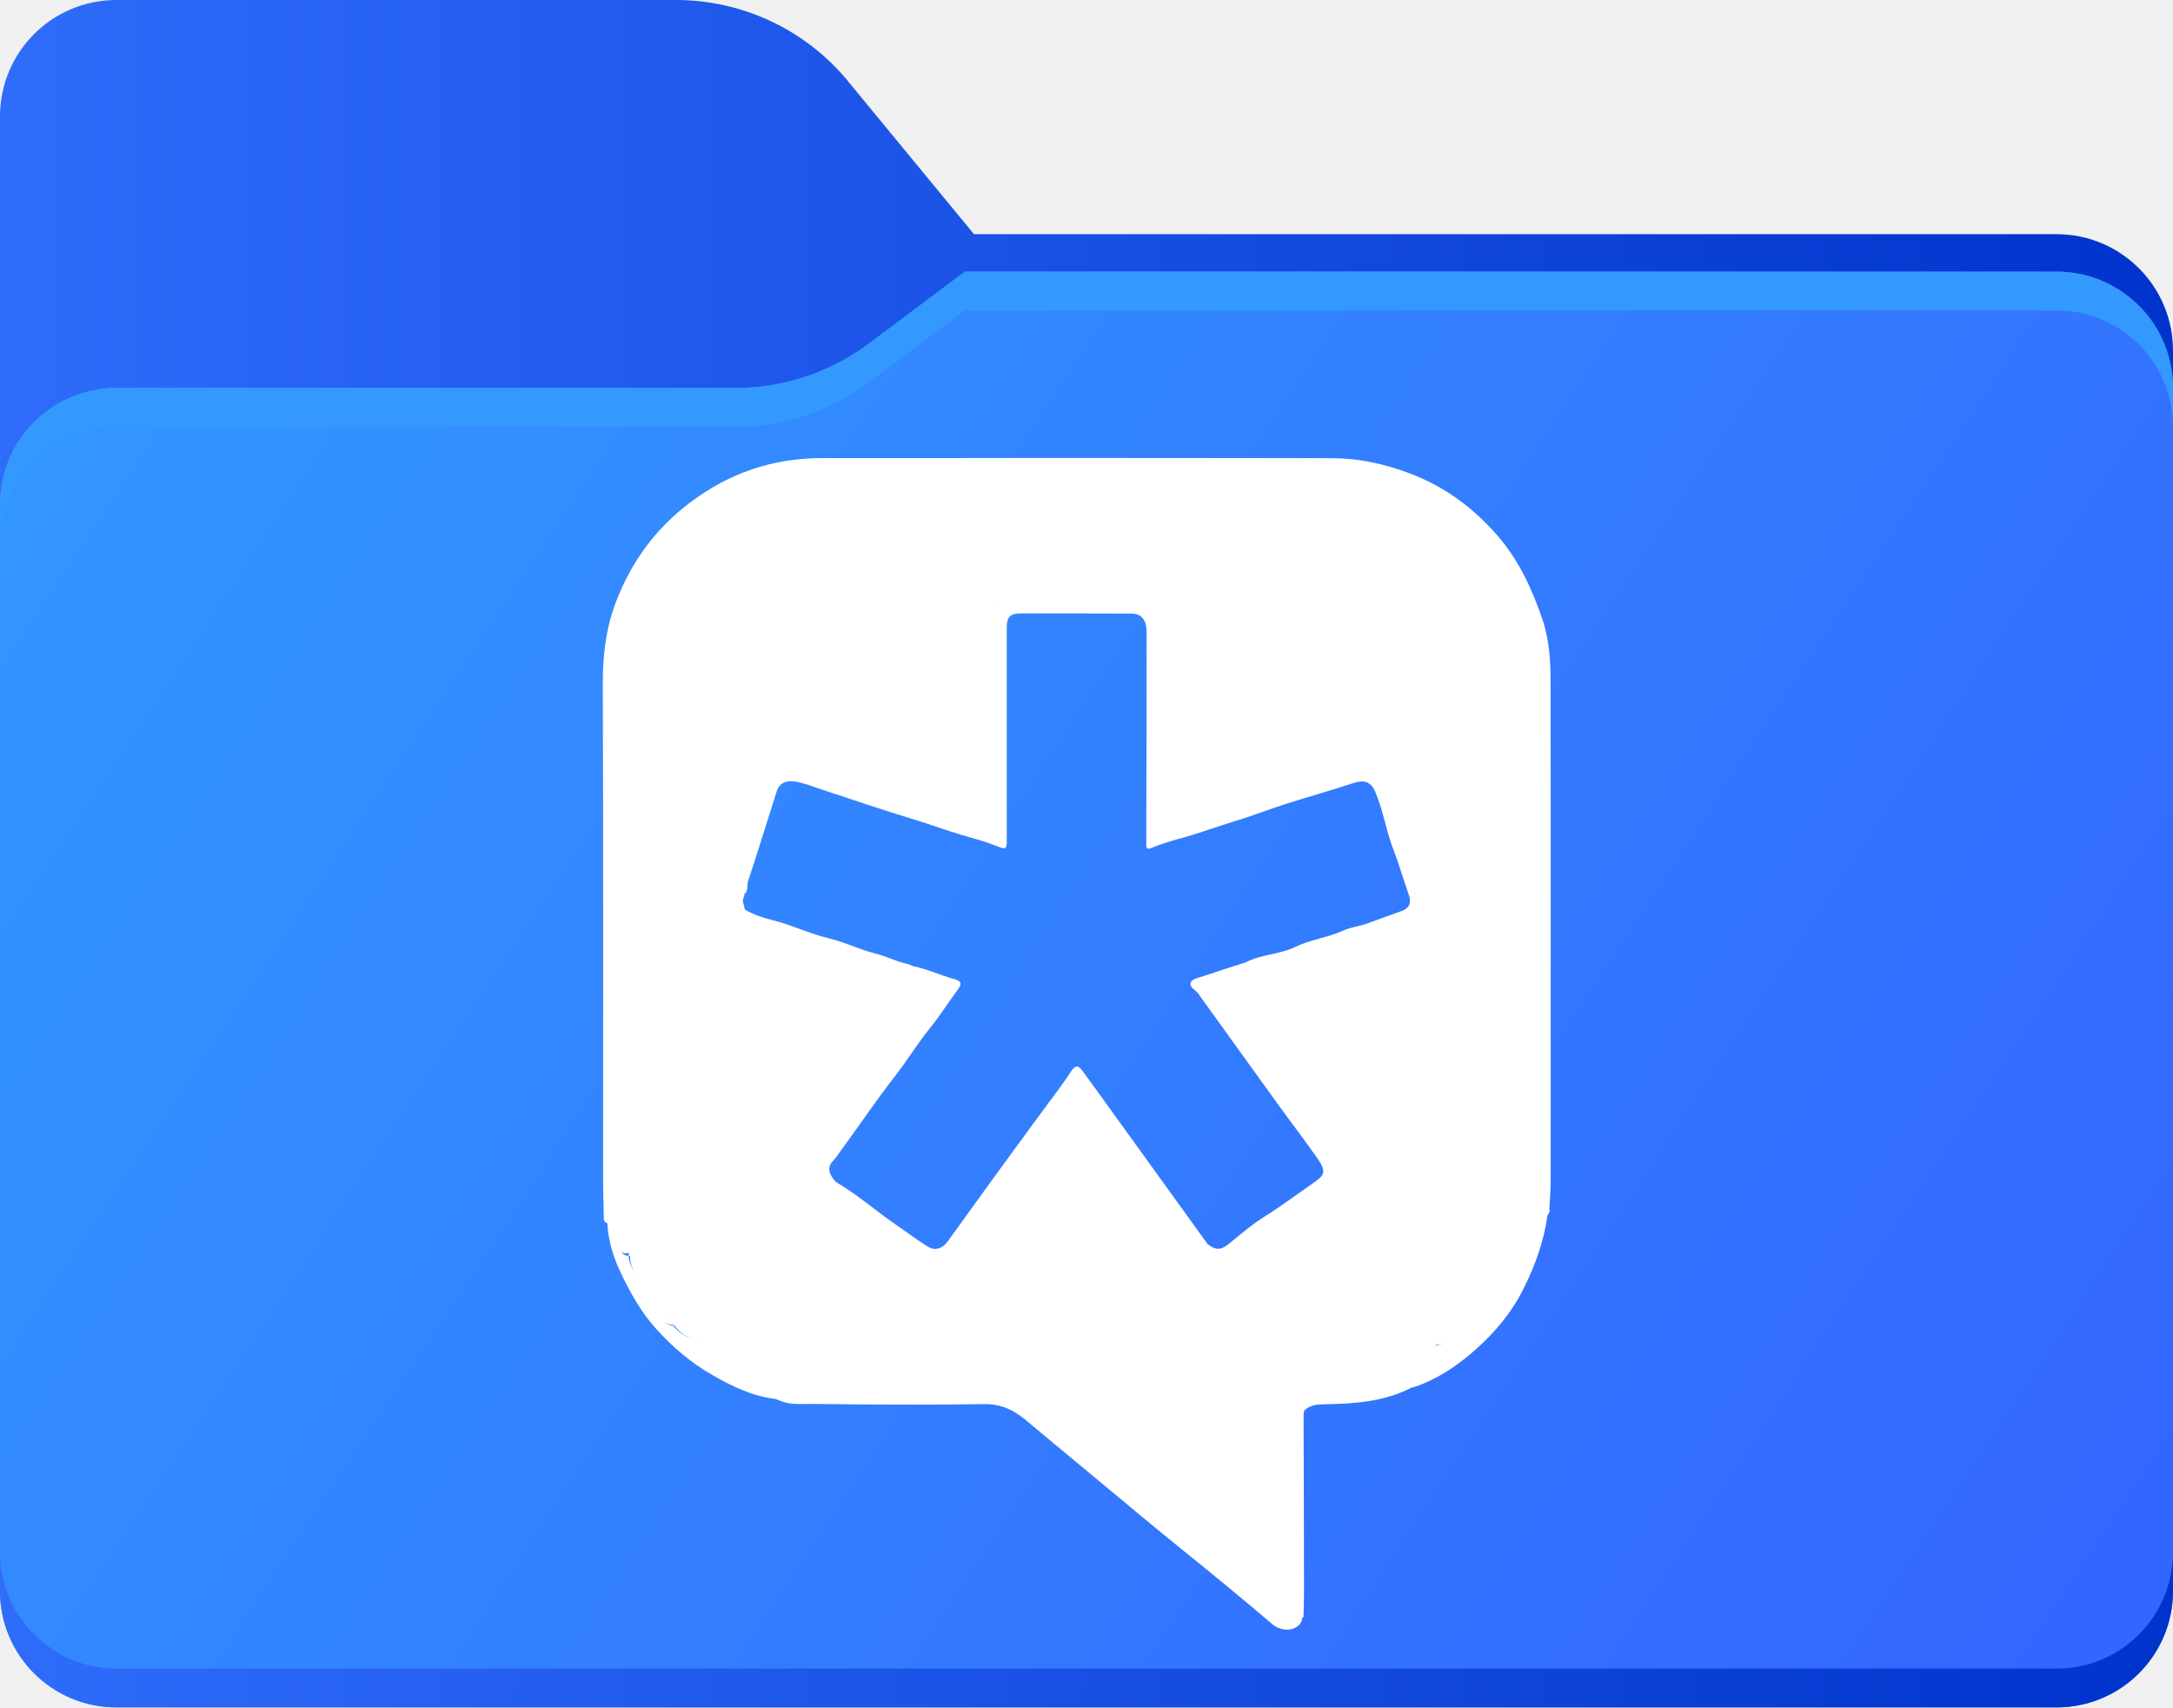
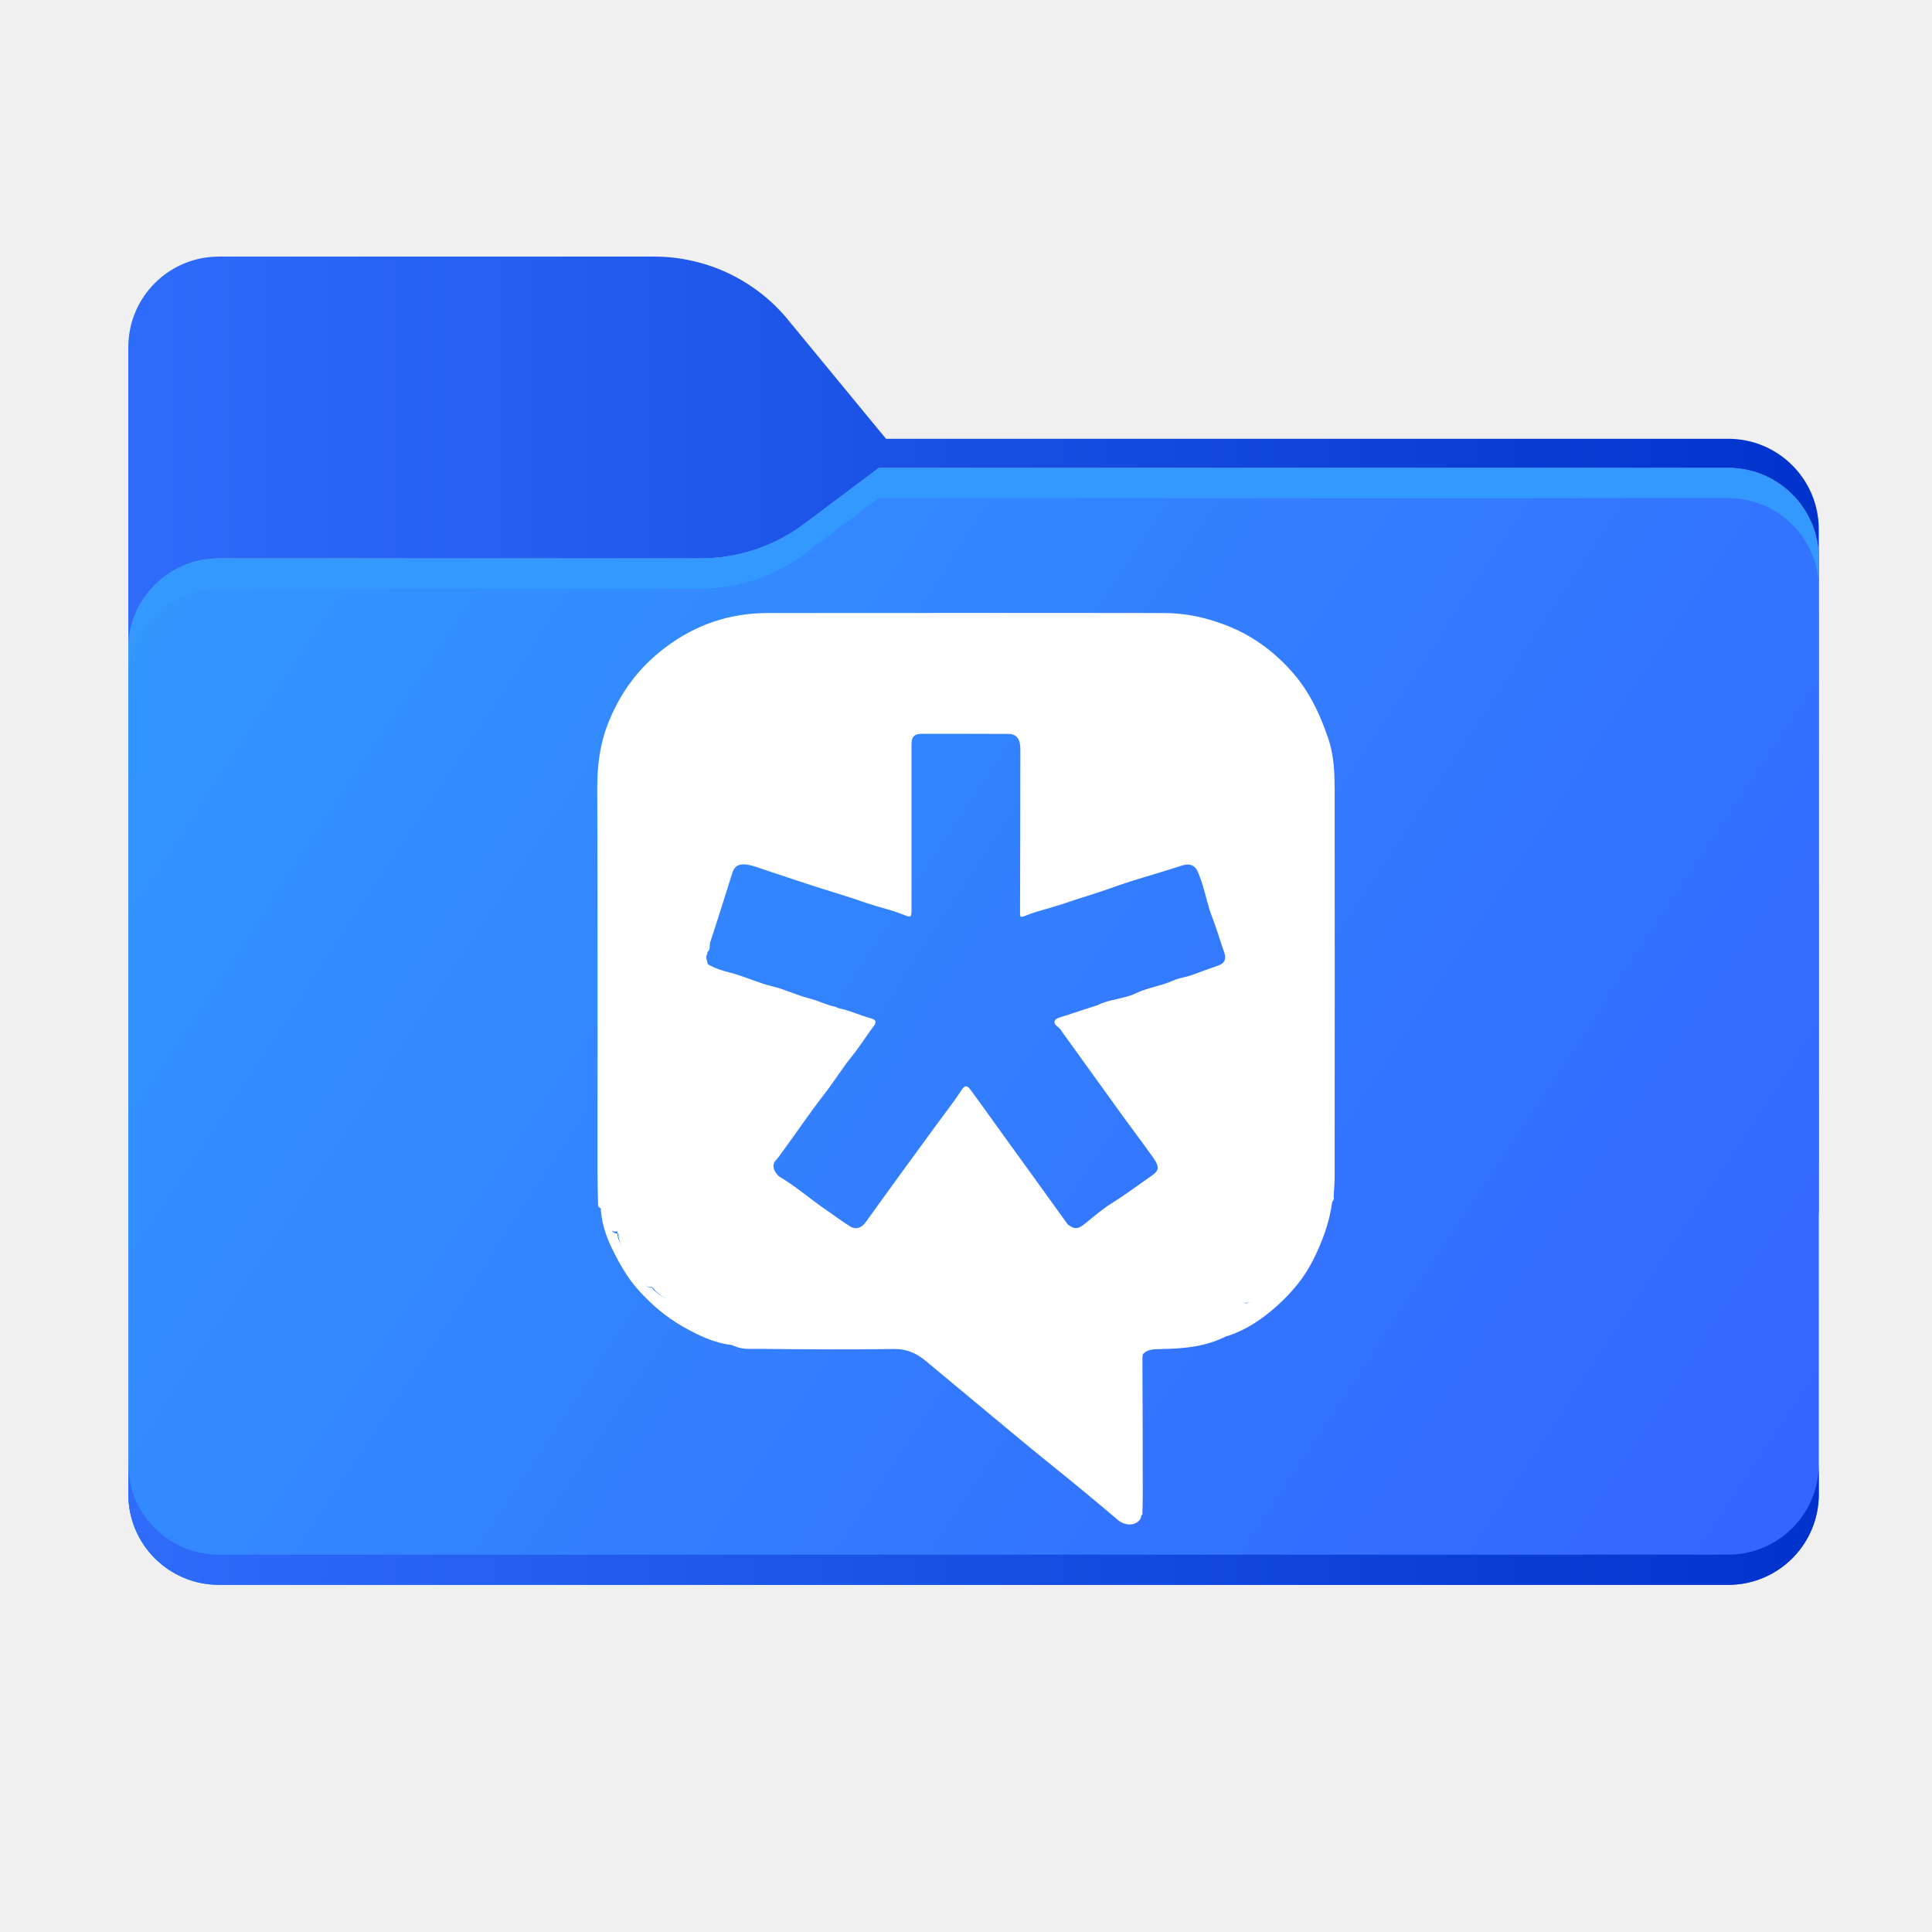
- <svg xmlns="http://www.w3.org/2000/svg" xmlns:xlink="http://www.w3.org/1999/xlink" id="Layer_1" data-name="Layer 1" viewBox="0 0 224 176">
+ <svg xmlns="http://www.w3.org/2000/svg" xmlns:xlink="http://www.w3.org/1999/xlink" id="Layer_1" data-name="Layer 1" viewBox="0 0 256 256">
  <defs>
    <style>
      .cls-1 {
-         fill: url(#_未命名的渐变_102);
-       }
- 
-       .cls-1, .cls-2, .cls-3, .cls-4, .cls-5, .cls-6 {
-         fill-rule: evenodd;
-       }
- 
-       .cls-7 {
        fill: #fff;
      }

      .cls-2 {
-         fill: url(#_未命名的渐变_34);
+         fill: url(#_未命名的渐变_5);
+       }
+ 
+       .cls-2, .cls-3, .cls-4, .cls-5, .cls-6 {
+         fill-rule: evenodd;
      }

      .cls-3 {
-         fill: url(#linear-gradient);
+         fill: url(#_未命名的渐变_4-2);
      }

      .cls-4 {
-         fill: url(#_未命名的渐变_75);
-       }
- 
-       .cls-8 {
-         fill: none;
-         mask: url(#mask);
+         fill: url(#_未命名的渐变_3);
      }

      .cls-5 {
-         fill: #a6a1a1;
+         fill: url(#_未命名的渐变_4);
      }

      .cls-6 {
-         fill: url(#_未命名的渐变_75-2);
+         fill: #a6a1a1;
      }
    </style>
-     <linearGradient id="_未命名的渐变_75" data-name="未命名的渐变 75" x1="0" y1="69" x2="224" y2="69" gradientUnits="userSpaceOnUse">
+     <linearGradient id="_未命名的渐变_4" data-name="未命名的渐变 4" x1="17" y1="155" x2="241" y2="155" gradientTransform="translate(0 258) scale(1 -1)" gradientUnits="userSpaceOnUse">
      <stop offset="0" stop-color="#2f6cfa" />
      <stop offset="1" stop-color="#03c" />
    </linearGradient>
-     <linearGradient id="linear-gradient" x1="15.58" y1="205.55" x2="196.35" y2="24.41" gradientTransform="translate(0 190) scale(1 -1)" gradientUnits="userSpaceOnUse">
-       <stop offset="0" stop-color="#05815d" />
-       <stop offset="1" stop-color="#0c575f" />
-     </linearGradient>
-     <mask id="mask" x="0" y="0" width="224" height="138" maskUnits="userSpaceOnUse">
-       <g id="mask0_501_11930" data-name="mask0 501 11930">
-         <path class="cls-3" d="m87.43,8.38c-4.37-5.31-10.88-8.38-17.75-8.38H12C5.37,0,0,5.37,0,12v114c0,6.63,5.37,12,12,12h200c6.63,0,12-5.37,12-12V36.14c0-6.63-5.37-12-12-12h-111.6l-12.98-15.76Z" />
-       </g>
-     </mask>
-     <linearGradient id="_未命名的渐变_34" data-name="未命名的渐变 34" x1="0" y1="162" x2="224" y2="14" gradientTransform="translate(0 190) scale(1 -1)" gradientUnits="userSpaceOnUse">
+     <linearGradient id="_未命名的渐变_3" data-name="未命名的渐变 3" x1="17" y1="952" x2="241" y2="1100" gradientTransform="translate(0 -890)" gradientUnits="userSpaceOnUse">
      <stop offset="0" stop-color="#39f" />
      <stop offset=".95" stop-color="#36f" />
    </linearGradient>
-     <linearGradient id="_未命名的渐变_75-2" data-name="未命名的渐变 75" x1="-.07" y1="23.32" x2="223.94" y2="20.82" gradientTransform="translate(0 190) scale(1 -1)" xlink:href="#_未命名的渐变_75" />
-     <linearGradient id="_未命名的渐变_102" data-name="未命名的渐变 102" x1="0" y1="148" x2="224" y2="148" gradientTransform="translate(0 190) scale(1 -1)" gradientUnits="userSpaceOnUse">
+     <linearGradient id="_未命名的渐变_4-2" data-name="未命名的渐变 4" x1="16.93" y1="1090.68" x2="240.94" y2="1093.18" gradientTransform="translate(0 -890)" xlink:href="#_未命名的渐变_4" />
+     <linearGradient id="_未命名的渐变_5" data-name="未命名的渐变 5" x1="17" y1="966" x2="241" y2="966" gradientTransform="translate(0 -890)" gradientUnits="userSpaceOnUse">
      <stop offset="0" stop-color="#39f" />
      <stop offset="1" stop-color="#39f" />
    </linearGradient>
  </defs>
-   <path class="cls-4" d="m87.43,8.38c-4.37-5.31-10.88-8.38-17.75-8.38H12C5.37,0,0,5.37,0,12v114c0,6.63,5.37,12,12,12h200c6.63,0,12-5.37,12-12V36.14c0-6.63-5.37-12-12-12h-111.6l-12.98-15.76Z" />
-   <g class="cls-8">
-     <path class="cls-5" d="m75.79,40c4.98,0,9.82-1.61,13.8-4.6l9.87-7.4h112.54c6.63,0,12,5.37,12,12v86c0,6.63-5.37,12-12,12H12c-6.63,0-12-5.37-12-12V52c0-6.63,5.37-12,12-12h63.79Z" />
-   </g>
-   <path class="cls-2" d="m75.79,40c4.98,0,9.82-1.61,13.8-4.6l9.87-7.4h112.54c6.63,0,12,5.37,12,12v124c0,6.63-5.37,12-12,12H12c-6.63,0-12-5.37-12-12V52c0-6.63,5.37-12,12-12h63.79Z" />
-   <path class="cls-6" d="m0,160v4c0,6.63,5.37,12,12,12h200c6.63,0,12-5.37,12-12v-4c0,6.63-5.37,12-12,12H12c-6.63,0-12-5.37-12-12Z" />
-   <path class="cls-1" d="m89.59,35.4c-3.98,2.98-8.82,4.6-13.8,4.6H12c-6.63,0-12,5.37-12,12v4c0-6.63,5.37-12,12-12h63.79c4.98,0,9.82-1.61,13.8-4.6l9.87-7.4h112.54c6.63,0,12,5.37,12,12v-4c0-6.63-5.37-12-12-12h-112.54l-9.87,7.4Z" />
-   <path class="cls-7" d="m159.84,70.35c0-2.22-.12-4.41-.87-6.59-1.08-3.14-2.44-6.06-4.63-8.58-2.5-2.87-5.46-5.04-9.06-6.4-2.6-.98-5.26-1.55-8-1.55-17.51-.03-35.02-.01-52.54-.01-5.03,0-9.53,1.52-13.56,4.55-3.63,2.72-6.17,6.23-7.75,10.45-1,2.68-1.3,5.45-1.29,8.32.06,17.02.03,34.03.03,51.05,0,1.3.05,2.59.07,3.89,0,.29.05.53.37.61.01.2.03.39.04.59.17,1.62.68,3.15,1.38,4.61.97,2.02,2.06,3.97,3.57,5.65,1.71,1.9,3.64,3.55,5.85,4.81,2.03,1.16,4.14,2.19,6.51,2.46.14.06.28.12.41.17,1.07.46,2.22.33,3.32.34,5.92.07,11.83.11,17.75.02,1.72-.03,3.02.58,4.26,1.61,2.12,1.77,4.24,3.54,6.37,5.3,3.35,2.77,6.67,5.58,10.05,8.3,3.06,2.46,6.08,4.96,9.07,7.5.32.27.69.41,1.05.49.99.24,2.01-.39,1.98-1.16.1-.03.18-.08.15-.21.02-.76.05-1.52.05-2.28,0-5.76-.02-11.52-.04-17.27,0-.13,0-.27,0-.4,0-.13,0-.26,0-.4,0-.13,0-.27,0-.4.02-.13.03-.26.05-.39-.04-.16-.06-.3-.06-.41,0,.11.02.25.06.41.63-.67,1.45-.66,2.29-.68,3.06-.05,6.08-.29,8.86-1.75l.1.02s.09-.04.09-.04c2.43-.81,4.52-2.24,6.38-3.9,1.94-1.73,3.63-3.72,4.83-6.1,1.24-2.45,2.17-4.98,2.54-7.71.12-.18.29-.35.19-.6.05-.99.14-1.99.14-2.98,0-17.12.02-34.23-.01-51.35Zm-2.49,55.18s-.03,0-.04,0h0s.03,0,.04,0Zm-6.82,12.48l.03-.03h0s-.02.02-.03.03Zm-2.49.71s0-.03,0-.04c0-.02,0-.03,0-.04.3-.04.64-.27.85.14-.21-.4-.54-.18-.83-.05Zm-.03-.07s-.01,0-.02,0c0,0,.01,0,.02,0,0,0,0,0,0,0Zm-.02-.02s0,0,0,.01c-.07-.02-.19,0-.3,0,.11-.01.23-.03.3-.02Zm-45.17-76.29c-.11.17-.21.33-.31.5h0c.1-.17.2-.34.31-.5Zm-24.61,19.3s.02-.09.05-.13c-.04.04-.05.08-.05.13Zm-1.64,9.42c.01-.15.04-.29.06-.44-.03.15-.05.29-.06.44,0,.07-.01.15-.01.22,0-.07,0-.15.01-.22Zm.17,1.09c.44-.33.22-.85.36-1.28,1.03-3.08,1.97-6.19,2.96-9.28.29-.91,1-1.18,1.96-1.02.84.14,1.63.46,2.41.72,3.3,1.1,6.61,2.22,9.94,3.23,1.6.48,3.16,1.08,4.77,1.55,1.18.34,2.39.66,3.54,1.12,1.04.42,1.1.39,1.1-.68,0-7.28,0-14.56,0-21.83,0-1.06.35-1.45,1.4-1.45,3.82,0,7.64,0,11.46.02.8,0,1.31.41,1.48,1.17.09.38.08.79.08,1.19,0,7.11-.02,14.22-.04,21.33,0,.55.05.68.66.42,1.11-.46,2.28-.77,3.44-1.1,1.65-.47,3.26-1.08,4.9-1.57,1.87-.56,3.71-1.29,5.58-1.88,2.25-.71,4.53-1.35,6.77-2.09,1.13-.37,1.84-.14,2.28.96.22.55.42,1.1.59,1.66.41,1.37.7,2.79,1.21,4.11.61,1.57,1.07,3.19,1.63,4.77.3.86.03,1.41-.68,1.67-1.18.42-2.36.84-3.53,1.28-.82.31-1.78.4-2.53.75-1.61.73-3.39.93-4.96,1.69-1.62.79-3.49.75-5.1,1.59-.2.06-.4.13-.6.19-1.22.4-2.45.78-3.67,1.2-.49.17-1.21.29-1.38.64-.25.54.51.83.81,1.25.04.05.06.12.1.17,2.69,3.73,5.37,7.46,8.06,11.19,1.33,1.84,2.72,3.65,4.03,5.51,1.1,1.57.7,1.84-.64,2.77-1.63,1.13-3.21,2.32-4.9,3.37-1.11.69-2.14,1.57-3.15,2.4-1.12.92-1.54,1.16-2.61.34-.76-1.06-1.52-2.11-2.28-3.17-2.42-3.35-4.83-6.7-7.25-10.04-1.1-1.52-2.18-3.05-3.29-4.55-.36-.49-.69-.88-1.25-.02-1.09,1.68-2.34,3.25-3.52,4.87-1.75,2.39-3.5,4.78-5.24,7.18-1.31,1.81-2.61,3.62-3.92,5.43-.53.73-1.26,1.07-2.06.58-1.15-.7-2.22-1.53-3.34-2.29-2.07-1.43-3.97-3.1-6.14-4.37,0,0,0,0,0,0-.62-.64-1.01-1.43-.35-2.14.3-.32.54-.67.78-1.01,1.88-2.56,3.65-5.2,5.6-7.7,1.29-1.66,2.38-3.45,3.7-5.08,1-1.24,1.85-2.6,2.8-3.87.45-.6.45-.91-.35-1.13-1.44-.38-2.79-1.05-4.26-1.33-.13-.06-.27-.12-.4-.18h0c-1.21-.25-2.3-.83-3.51-1.13-1.63-.41-3.15-1.18-4.8-1.57-1.89-.45-3.65-1.31-5.54-1.8-1.05-.27-2.12-.58-3.07-1.15-.04-.46-.38-.91-.05-1.38v-.22Zm47.5,65.41c.07.02.11.06.13.12-.02-.06-.06-.1-.13-.12Zm-.42-29.37c.08,0,.16,0,.24.01-.08,0-.16-.01-.24-.01Zm-31.91-28.52c-.17-.01-.34-.03-.52-.06.17.02.34.04.52.06.09,0,.17.01.26.01-.09,0-.17,0-.26-.01Zm-15.99-6.25c.04.07.09.12.14.17-.06-.05-.11-.1-.14-.17Zm54.76,34.61h0s0,.03,0,.04c0-.01,0-.03,0-.04Zm-65.17.93s.02.06.02.09c0-.03,0-.06-.02-.09Zm.91.38h0s-.04-.08-.06-.11h0s.04.08.06.11Zm-1.62.13c-.5-.07-.73-.25-.68-.56-.02.25.2.35.71.24,0-.09.03-.16.05-.2-.03.06-.04.13-.05.2,0,0,0,0,0,0,0,.01,0,.02,0,.03,0,.1-.13.31.13.29-.05.89.39,1.42.5,2.06-.13-.72-.67-1.3-.65-2.06Zm-.59-.85s0,0,0,0c0,0,0,0,0,0Zm-.07.18s0,.04-.01.05c0-.02,0-.03.01-.05Zm4.4,6.85c-.15.71.22.95.9.88.01-.02.02-.03.03-.03,0,.01-.02.02-.03.03,0,0,0,0,0,0,0,0-.01.02-.02.02-.03.05-.04.08-.03.09-.63-.04-1.01-.28-.85-1Zm.85,1s.04,0,.09-.03c0,0,.02-.01.03-.02.71,1.08,1.88,1.46,2.94,1.94-1.09-.49-2.28-.87-3.06-1.89Zm64.99,8.38c0-.07,0-.13.01-.19,0,.06-.01.12-.01.19Z" />
+   <path class="cls-5" d="m104.43,42.38c-4.37-5.31-10.88-8.38-17.75-8.38H29c-6.63,0-12,5.37-12,12v114c0,6.63,5.37,12,12,12h200c6.63,0,12-5.37,12-12v-89.86c0-6.63-5.37-12-12-12h-111.6l-12.98-15.76h.01Z" />
+   <path class="cls-6" d="m92.79,74c4.98,0,9.82-1.61,13.8-4.6l9.87-7.4h112.54c6.63,0,12,5.37,12,12v86c0,6.63-5.37,12-12,12H29c-6.63,0-12-5.37-12-12v-74c0-6.63,5.37-12,12-12h63.79Z" />
+   <path class="cls-4" d="m92.79,74c4.98,0,9.82-1.61,13.8-4.6l9.87-7.4h112.54c6.63,0,12,5.37,12,12v124c0,6.63-5.37,12-12,12H29c-6.63,0-12-5.37-12-12v-112c0-6.63,5.37-12,12-12h63.79Z" />
+   <path class="cls-3" d="m17,194v4c0,6.63,5.37,12,12,12h200c6.63,0,12-5.37,12-12v-4c0,6.63-5.37,12-12,12H29c-6.63,0-12-5.37-12-12Z" />
+   <path class="cls-2" d="m106.59,69.4c-3.98,2.98-8.82,4.6-13.8,4.6H29c-6.63,0-12,5.37-12,12v4c0-6.63,5.37-12,12-12h63.79c4.98,0,9.82-1.61,13.8-4.6l9.87-7.4h112.54c6.63,0,12,5.37,12,12v-4c0-6.63-5.37-12-12-12h-112.54l-9.87,7.4Z" />
+   <path class="cls-1" d="m176.84,104.35c0-2.22-.12-4.41-.87-6.59-1.08-3.14-2.44-6.06-4.63-8.58-2.5-2.87-5.46-5.04-9.06-6.4-2.6-.98-5.26-1.55-8-1.55-17.51-.03-35.02,0-52.54,0-5.03,0-9.53,1.52-13.56,4.55-3.63,2.72-6.17,6.23-7.75,10.45-1,2.68-1.3,5.45-1.29,8.32.06,17.02.03,34.03.03,51.05,0,1.3.05,2.59.07,3.89,0,.29.05.53.37.61,0,.2.03.39.04.59.17,1.62.68,3.15,1.38,4.61.97,2.02,2.06,3.97,3.57,5.65,1.71,1.9,3.64,3.55,5.85,4.81,2.03,1.16,4.14,2.19,6.51,2.46.14.06.28.12.41.17,1.07.46,2.22.33,3.32.34,5.92.07,11.83.11,17.75.02,1.72-.03,3.02.58,4.26,1.61,2.12,1.77,4.24,3.54,6.37,5.3,3.35,2.77,6.67,5.58,10.05,8.3,3.06,2.46,6.08,4.96,9.07,7.5.32.27.69.41,1.05.49.99.24,2.01-.39,1.98-1.16.1-.03.18-.08.15-.21.02-.76.05-1.52.05-2.28,0-5.76-.02-11.52-.04-17.27v-1.2c.02-.13.03-.26.05-.39-.04-.16-.06-.3-.06-.41,0,.11.02.25.06.41.63-.67,1.45-.66,2.29-.68,3.06-.05,6.08-.29,8.86-1.75l.1.02.09-.04c2.43-.81,4.52-2.24,6.38-3.9,1.94-1.73,3.63-3.72,4.83-6.1,1.24-2.45,2.17-4.98,2.54-7.71.12-.18.29-.35.19-.6.05-.99.14-1.99.14-2.98,0-17.12.02-34.23,0-51.35h0Zm-2.49,55.18h-.04.04Zm-6.82,12.48l.03-.03h0l-.03.03Zm-2.49.71v-.08c.3-.04.64-.27.85.14-.21-.4-.54-.18-.83-.05h-.02Zm-.03-.07h-.02.02Zm-.02-.02h0c-.07-.01-.19,0-.3,0,.11,0,.23-.03.3-.02h0Zm-45.17-76.29c-.11.17-.21.33-.31.5h0c.1-.17.2-.34.31-.5Zm-24.61,19.3s.02-.09.05-.13c-.04.04-.05.08-.05.13Zm-1.64,9.42c.01-.15.04-.29.06-.44-.03.15-.05.29-.06.44,0,.07-.01.15-.01.22,0-.07,0-.15.01-.22Zm.17,1.09c.44-.33.22-.85.36-1.28,1.03-3.08,1.97-6.19,2.96-9.28.29-.91,1-1.18,1.96-1.02.84.14,1.63.46,2.41.72,3.3,1.1,6.61,2.22,9.94,3.23,1.6.48,3.16,1.08,4.77,1.55,1.18.34,2.39.66,3.54,1.12,1.04.42,1.1.39,1.1-.68v-21.83c0-1.06.35-1.45,1.4-1.45,3.82,0,7.64,0,11.46.02.8,0,1.31.41,1.48,1.17.09.38.08.79.08,1.19,0,7.11-.02,14.22-.04,21.33,0,.55.05.68.66.42,1.11-.46,2.28-.77,3.44-1.1,1.65-.47,3.26-1.08,4.9-1.57,1.87-.56,3.71-1.29,5.58-1.88,2.25-.71,4.53-1.35,6.77-2.09,1.13-.37,1.84-.14,2.28.96.22.55.42,1.1.59,1.66.41,1.37.7,2.79,1.21,4.11.61,1.57,1.07,3.19,1.63,4.77.3.86.03,1.41-.68,1.67-1.18.42-2.36.84-3.53,1.28-.82.31-1.78.4-2.53.75-1.61.73-3.39.93-4.96,1.69-1.62.79-3.49.75-5.1,1.59-.2.06-.4.13-.6.19-1.22.4-2.45.78-3.67,1.2-.49.17-1.21.29-1.38.64-.25.54.51.83.81,1.25.04.05.06.12.1.17,2.69,3.73,5.37,7.46,8.06,11.19,1.33,1.84,2.72,3.65,4.03,5.51,1.1,1.57.7,1.84-.64,2.77-1.63,1.13-3.21,2.32-4.9,3.37-1.11.69-2.14,1.57-3.15,2.4-1.12.92-1.54,1.16-2.61.34-.76-1.06-1.52-2.11-2.28-3.17-2.42-3.35-4.83-6.7-7.25-10.04-1.1-1.52-2.18-3.05-3.29-4.55-.36-.49-.69-.88-1.25-.02-1.09,1.68-2.34,3.25-3.52,4.87-1.75,2.39-3.5,4.78-5.24,7.18-1.31,1.81-2.61,3.62-3.92,5.43-.53.73-1.26,1.07-2.06.58-1.15-.7-2.22-1.53-3.34-2.29-2.07-1.43-3.97-3.1-6.14-4.37h0c-.62-.64-1.01-1.43-.35-2.14.3-.32.54-.67.78-1.01,1.88-2.56,3.65-5.2,5.6-7.7,1.29-1.66,2.38-3.45,3.7-5.08,1-1.24,1.85-2.6,2.8-3.87.45-.6.45-.91-.35-1.13-1.44-.38-2.79-1.05-4.26-1.33-.13-.06-.27-.12-.4-.18h0c-1.21-.25-2.3-.83-3.51-1.13-1.63-.41-3.15-1.18-4.8-1.57-1.89-.45-3.65-1.31-5.54-1.8-1.05-.27-2.12-.58-3.07-1.15-.04-.46-.38-.91-.05-1.38v-.22h0Zm47.5,65.41c.07.02.11.06.13.12-.02-.06-.06-.1-.13-.12Zm-.42-29.37c.08,0,.16,0,.24,0-.08,0-.16,0-.24,0Zm-31.91-28.52c-.17-.01-.34-.03-.52-.06.17.02.34.04.52.06.09,0,.17.01.26.01-.09,0-.17,0-.26-.01Zm-15.99-6.25c.04.07.09.12.14.17-.06-.05-.11-.1-.14-.17Zm54.76,34.61h0v.04-.04Zm-65.17.93s.02.06.02.09c0-.03,0-.06-.02-.09Zm.91.38h0s-.04-.08-.06-.11h0s.04.08.06.11Zm-1.62.13c-.5-.07-.73-.25-.68-.56-.02.25.2.35.71.24,0-.09.03-.16.05-.2-.03.06-.04.13-.05.2h0v.03c0,.1-.13.31.13.29-.05.89.39,1.42.5,2.06-.13-.72-.67-1.3-.65-2.06h0Zm-.59-.85h0Zm-.07.18s0,.04-.01.05c0-.02,0-.03.01-.05Zm4.4,6.85c-.15.71.22.95.9.88.01-.02.02-.03.03-.03,0,0-.02.02-.03.03h0s-.01.02-.02.02c-.03.05-.04.08-.03.09-.63-.04-1.01-.28-.85-1h0Zm.85,1s.04,0,.09-.03c0,0,.02,0,.03-.02.71,1.08,1.88,1.46,2.94,1.94-1.09-.49-2.28-.87-3.06-1.89Zm64.99,8.38c0-.07,0-.13,0-.19,0,.06,0,.12,0,.19Z" />
</svg>
